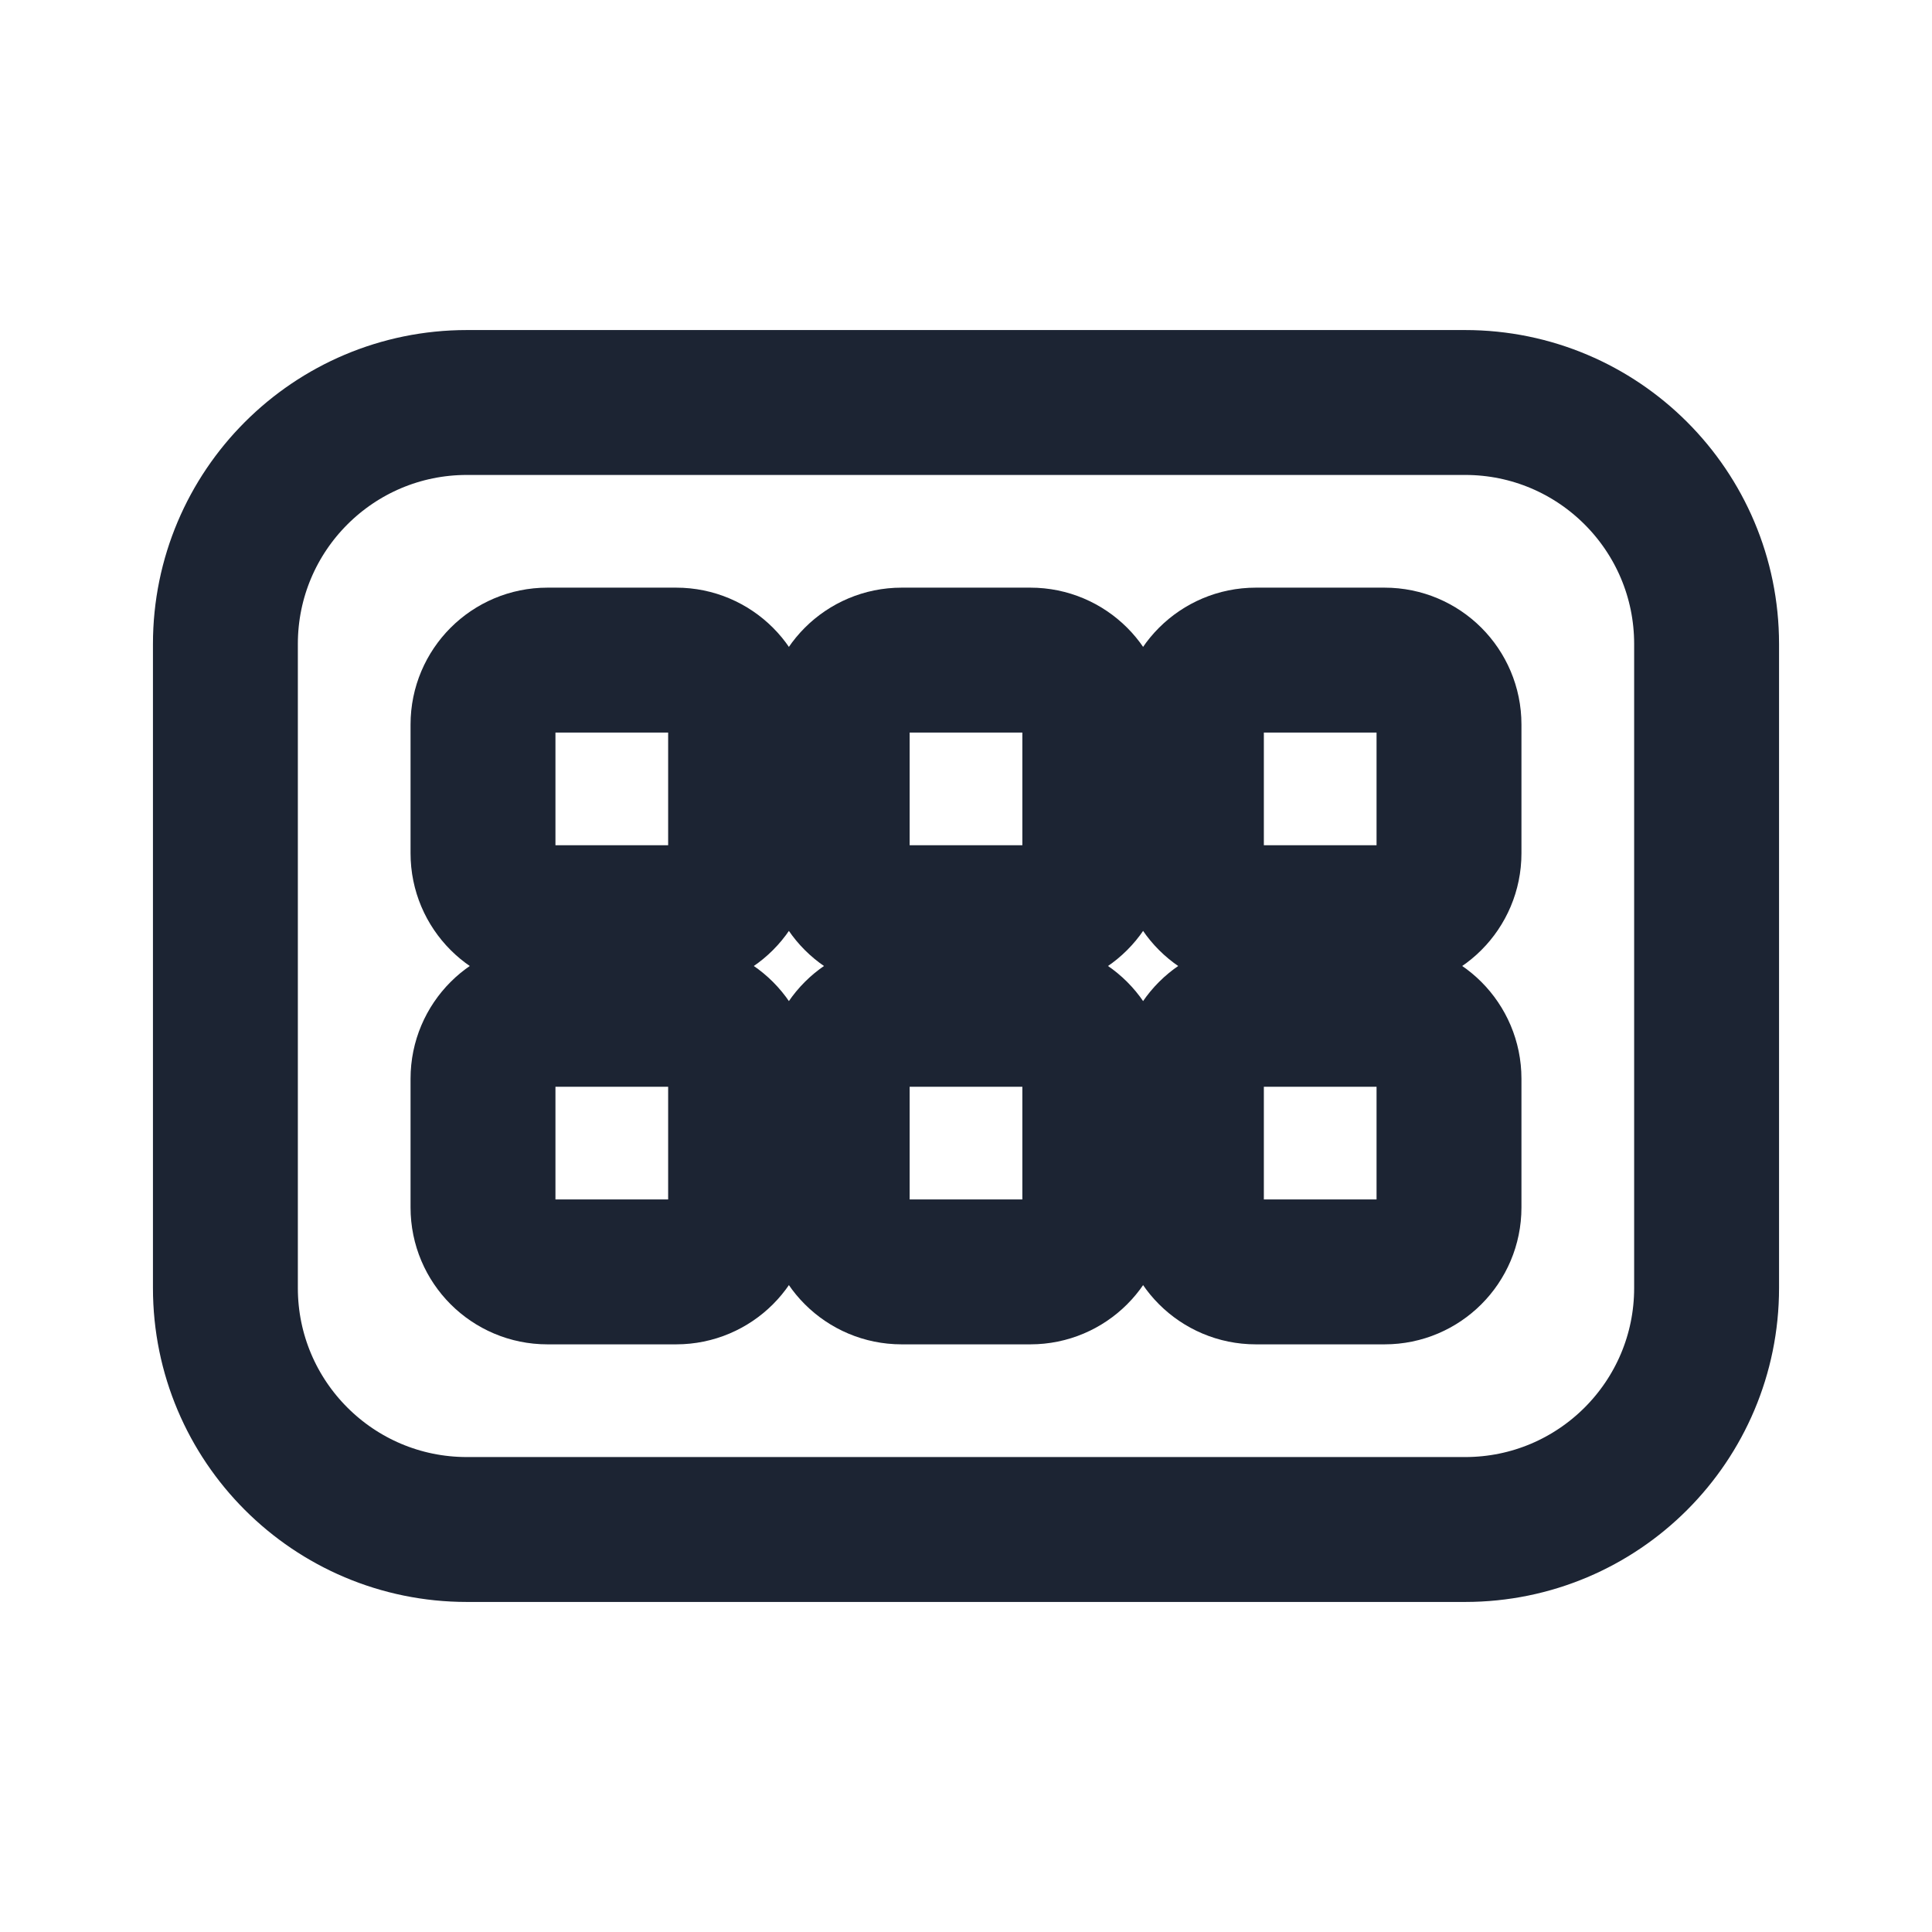
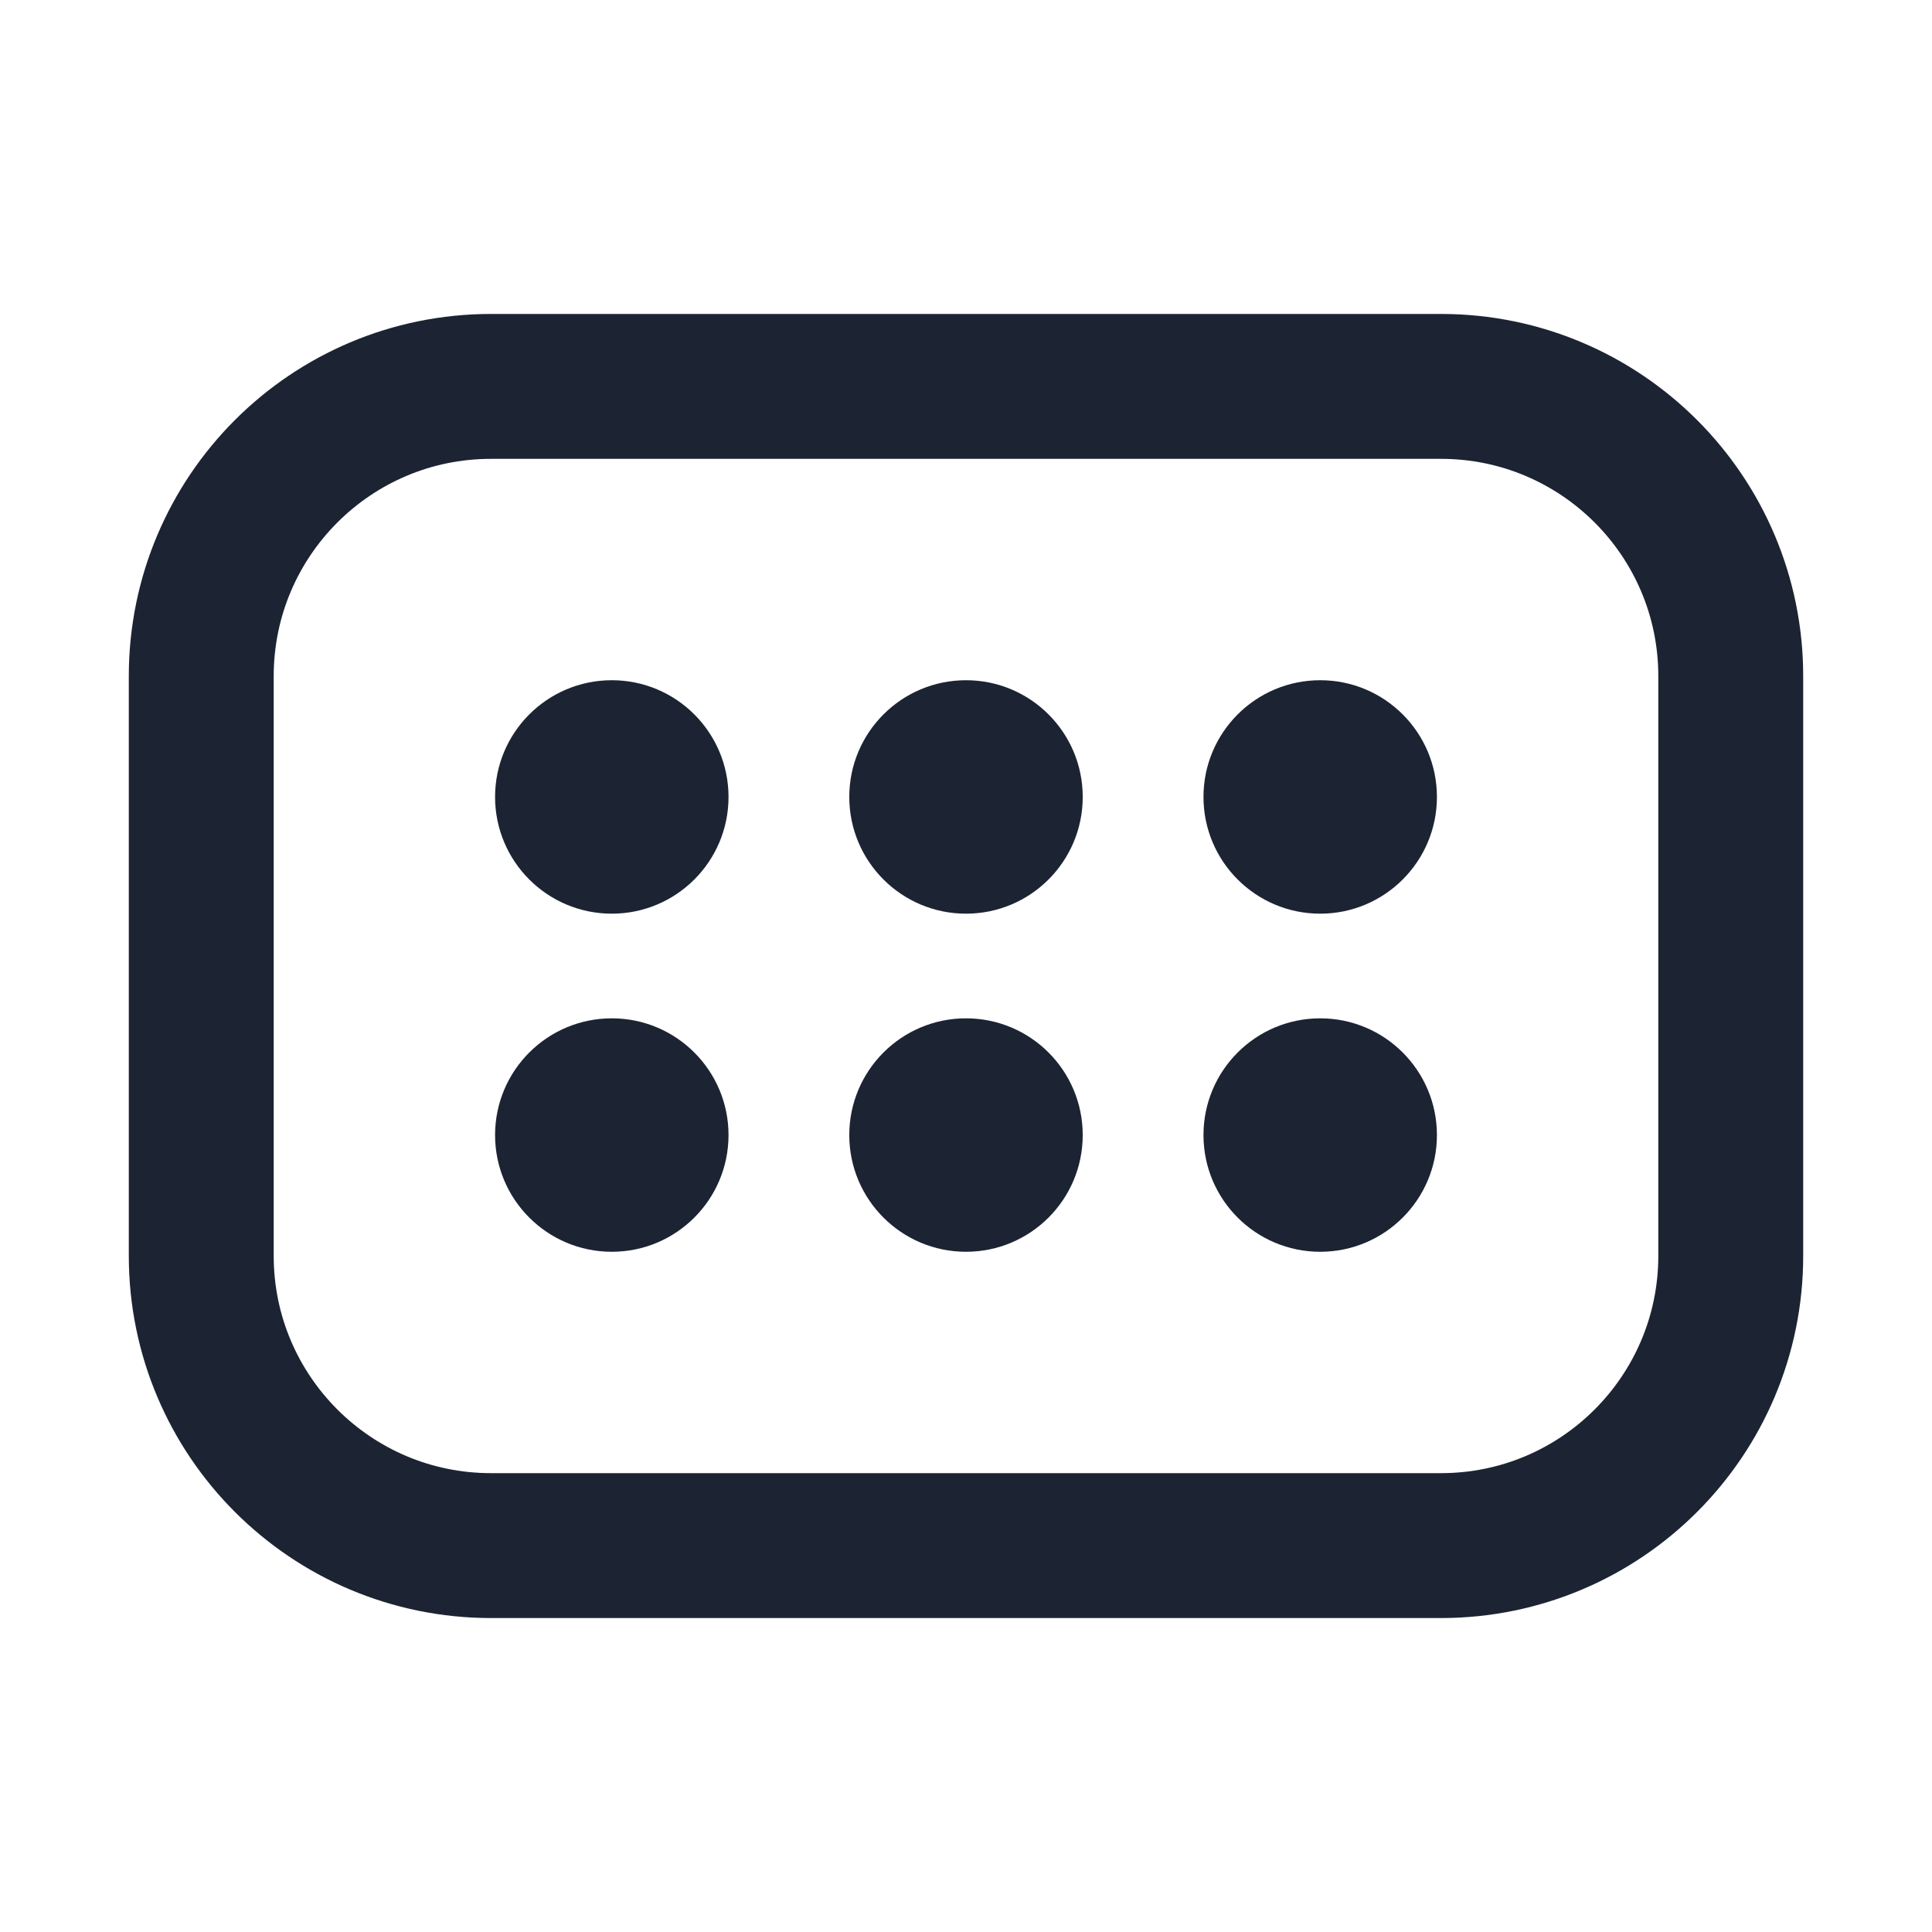
<svg xmlns="http://www.w3.org/2000/svg" viewBox="0 0 24 24" fill="none" stroke="#1c2433" stroke-width="1.8" stroke-linecap="round" stroke-linejoin="round">
-   <rect x="2.8" y="5" width="18.4" height="14" rx="3" />
-   <rect x="6" y="8.2" width="3.2" height="3.2" rx=".8" />
-   <rect x="10.4" y="8.2" width="3.2" height="3.2" rx=".8" />
-   <rect x="14.8" y="8.2" width="3.2" height="3.2" rx=".8" />
-   <rect x="6" y="12.6" width="3.2" height="3.2" rx=".8" />
-   <rect x="10.4" y="12.6" width="3.2" height="3.2" rx=".8" />
-   <rect x="14.8" y="12.6" width="3.2" height="3.2" rx=".8" />
+   <rect x="2.5" y="4.8" width="19" height="14.4" rx="3.6" />
+   <g fill="#1c2433" stroke="none">
+     <circle cx="7.6" cy="9.9" r="1.45" />
+     <circle cx="12" cy="9.9" r="1.45" />
+     <circle cx="16.4" cy="9.9" r="1.45" />
+     <circle cx="7.6" cy="14.1" r="1.45" />
+     <circle cx="12" cy="14.1" r="1.45" />
+     <circle cx="16.4" cy="14.1" r="1.45" />
+   </g>
</svg>
